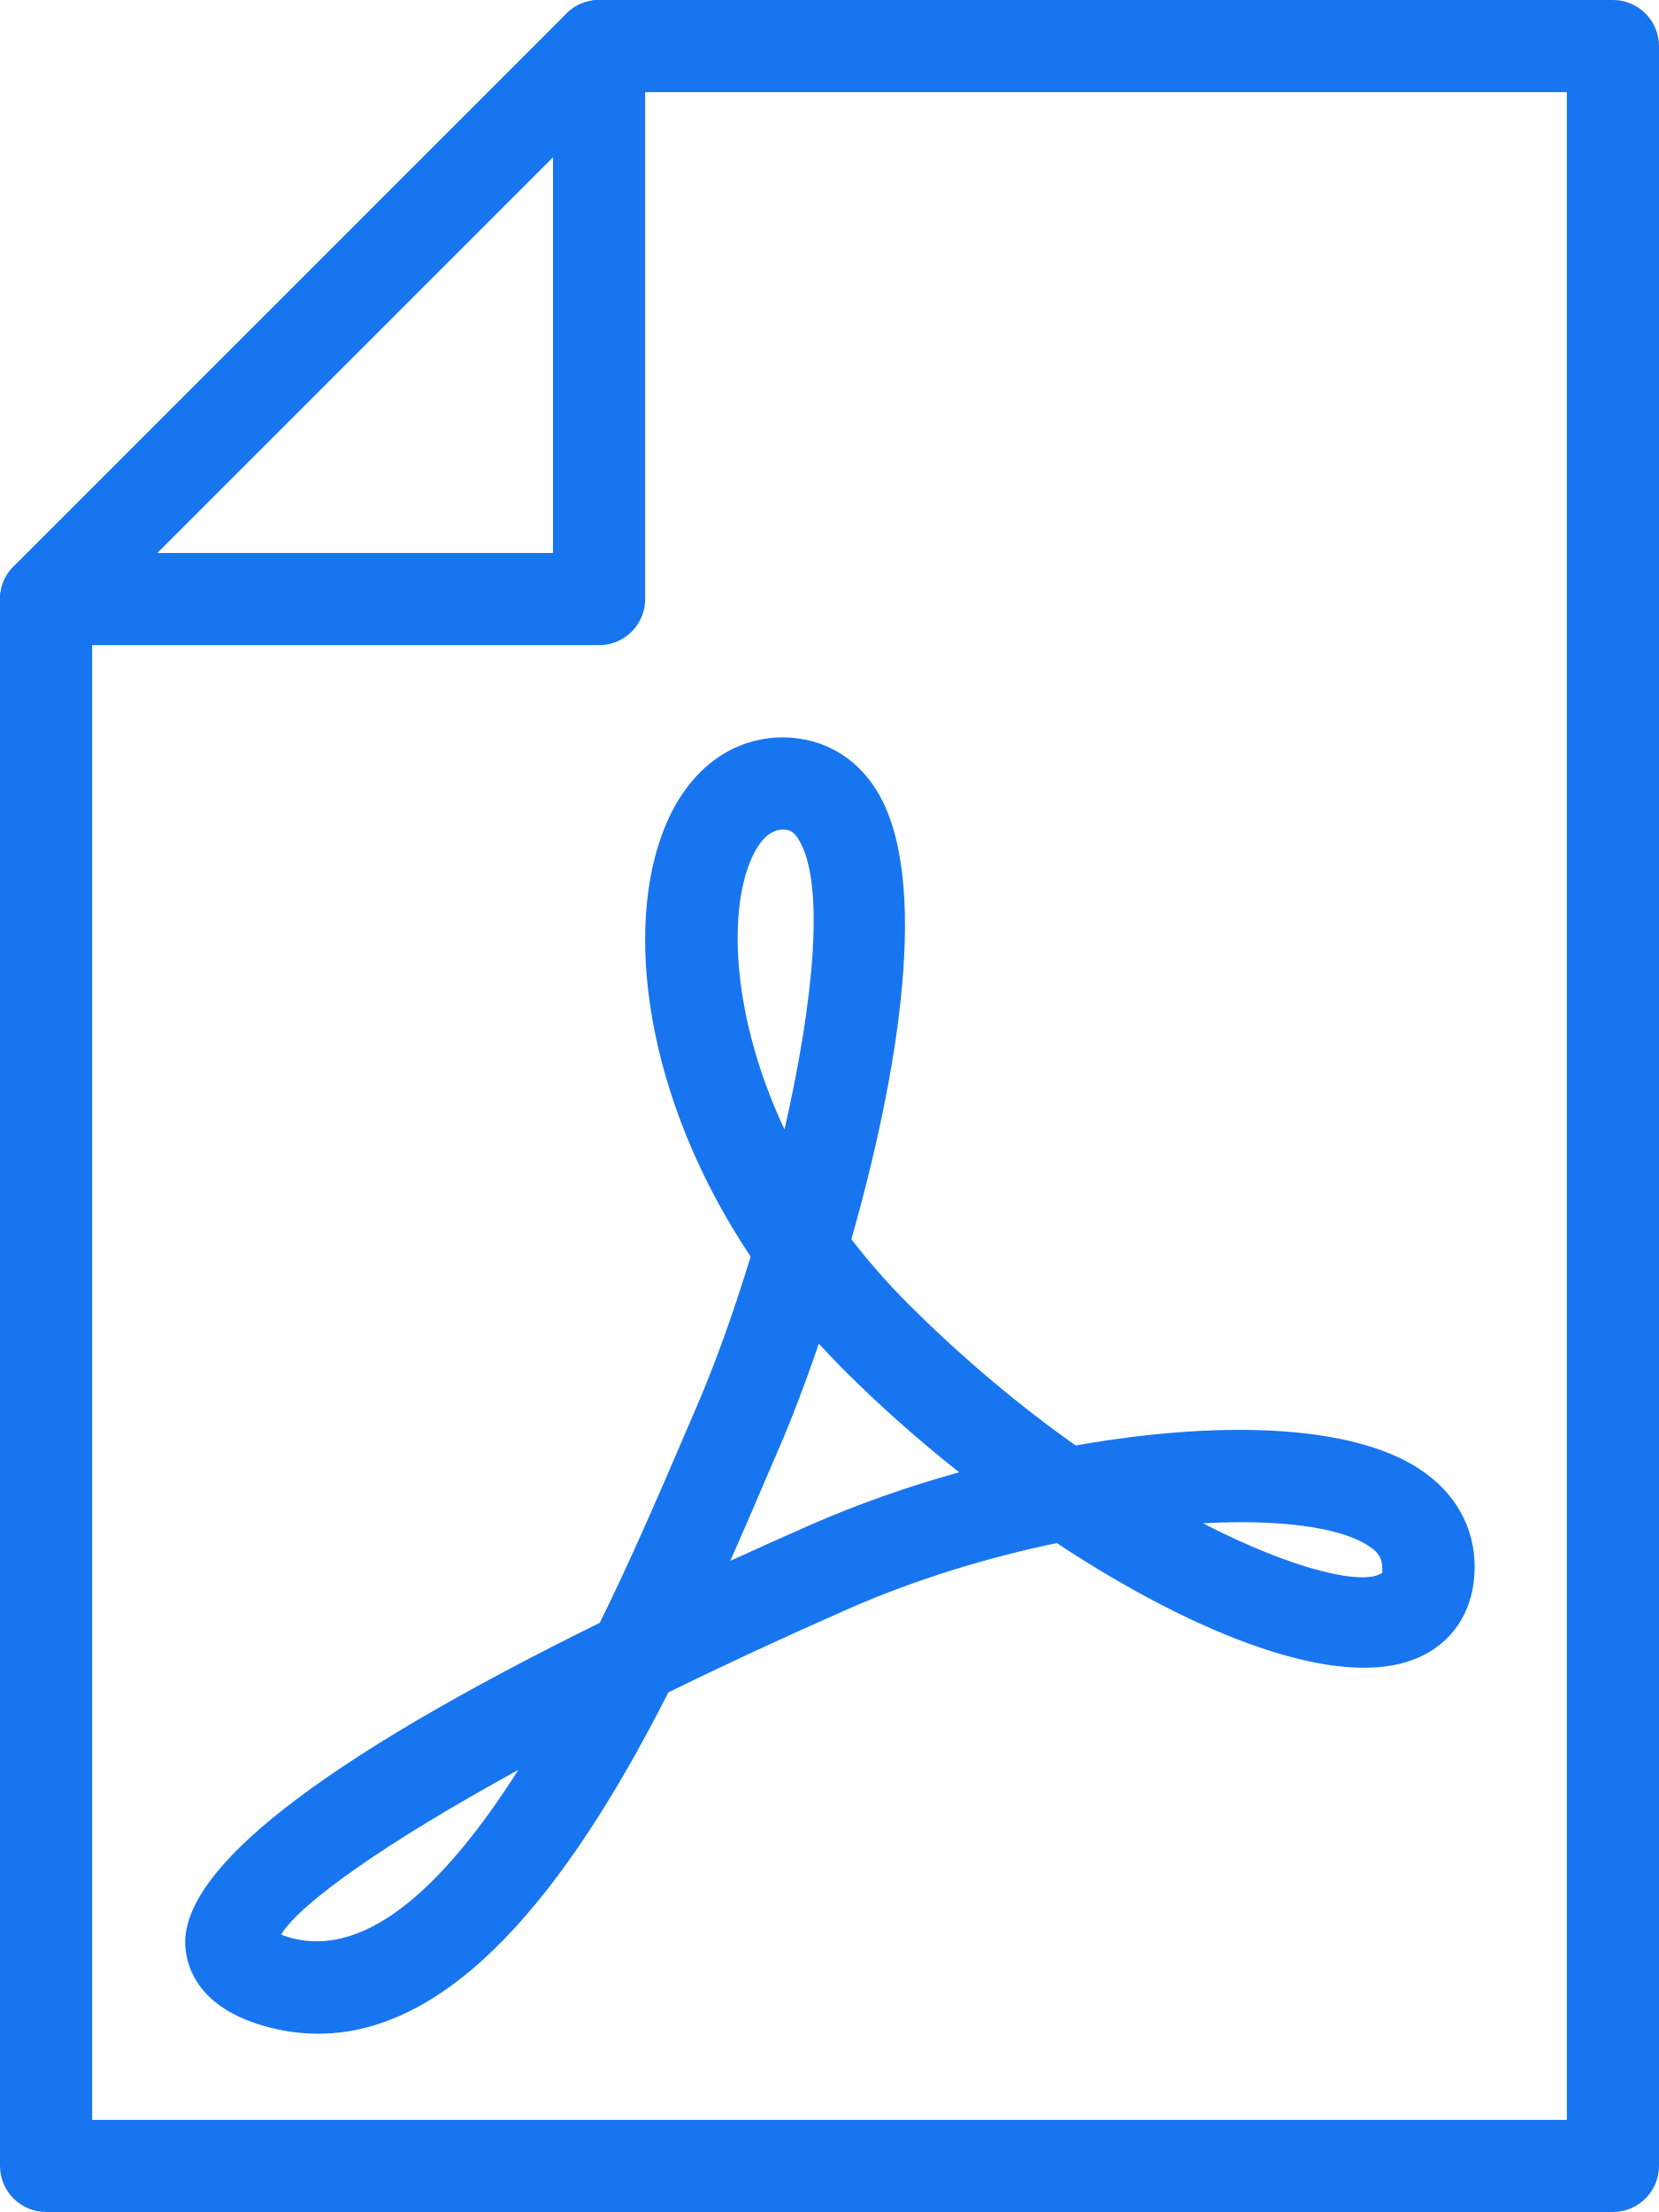
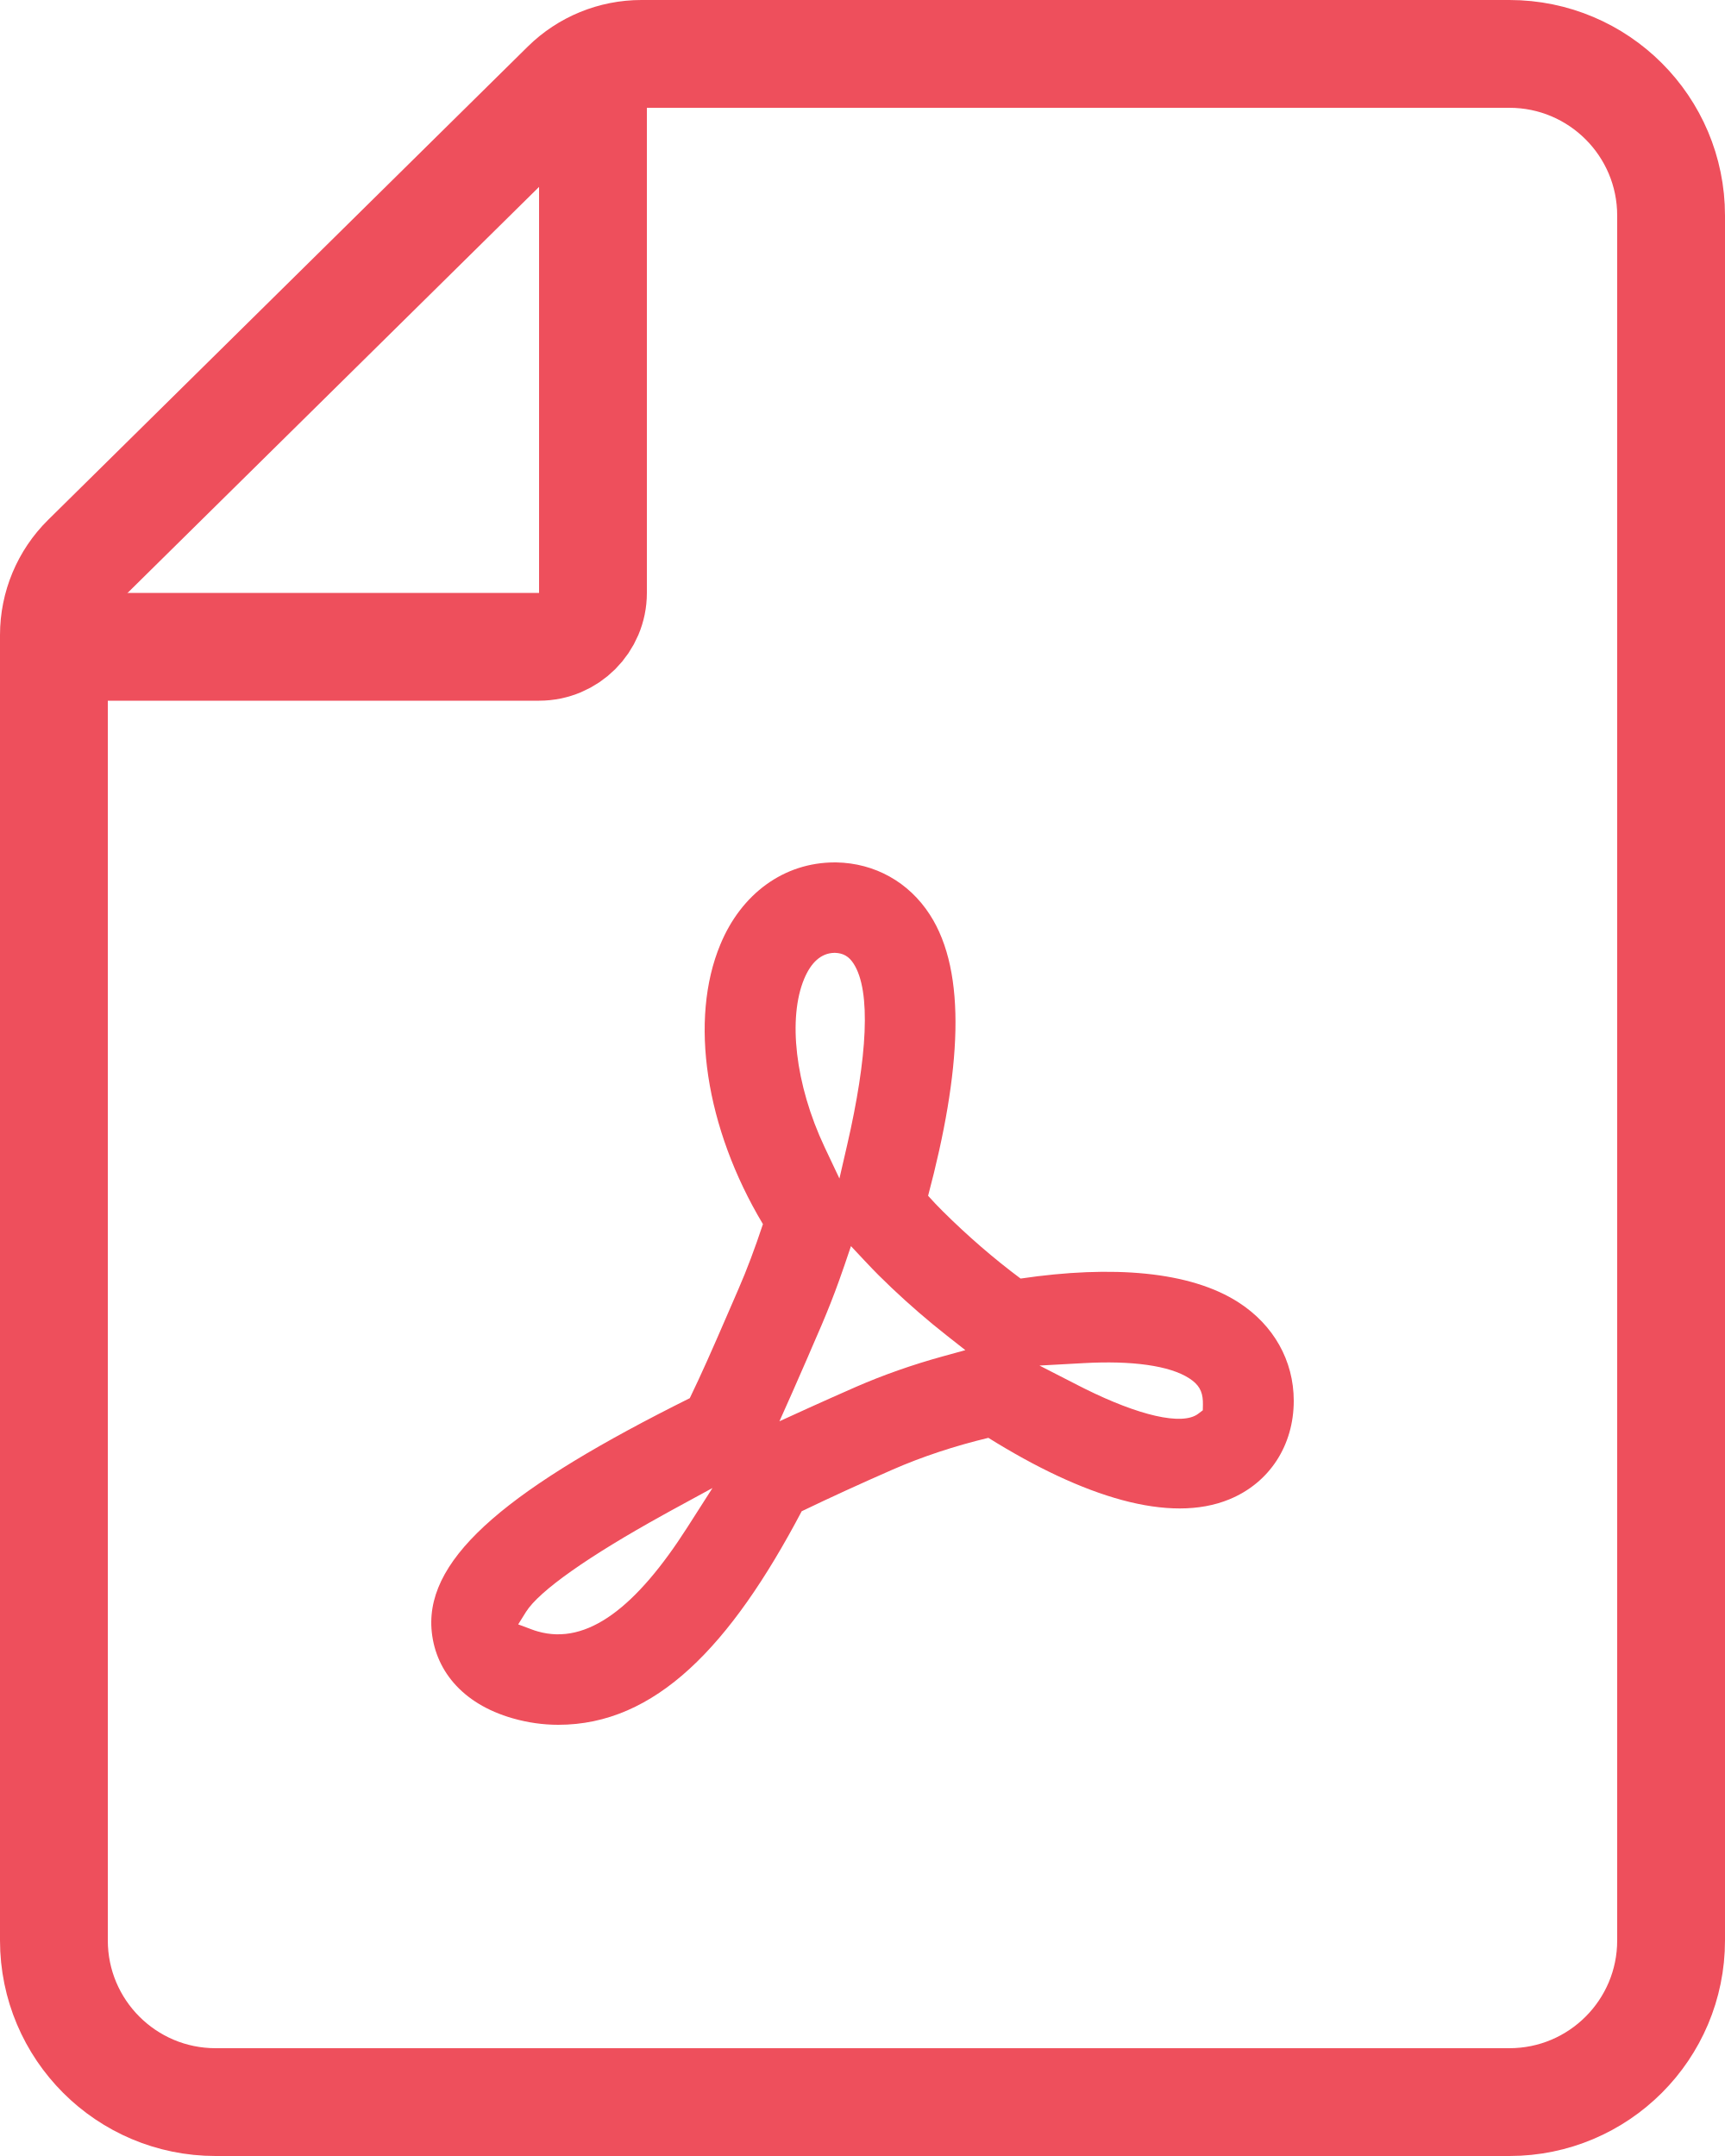
- <svg xmlns="http://www.w3.org/2000/svg" width="24px" height="32px" viewBox="0 0 24 32" version="1.1">
-   <defs />
-   <g id="UI-Kit" stroke="none" stroke-width="1" fill="none" fill-rule="evenodd">
-     <g id="File-System" transform="translate(-182, -1991)" fill-rule="nonzero" fill="#1875F0">
-       <g id="File-Icons" transform="translate(78, 1991)">
-         <g id="PDF" transform="translate(104, 0)">
-           <g id="acrobat-file">
-             <g id="Group">
-               <path d="M23.333,32 L0.667,32 C0.299,32 0,31.701 0,31.333 L0,8.667 C0,8.489 0.071,8.32 0.195,8.195 L8.195,0.195 C8.32,0.071 8.489,0 8.667,0 L23.333,0 C23.701,0 24,0.299 24,0.667 L24,31.333 C24,31.701 23.701,32 23.333,32 Z M1.333,30.667 L22.667,30.667 L22.667,1.333 L8.943,1.333 L1.333,8.943 L1.333,30.667 Z" id="Shape" />
-               <path d="M8.667,9.333 L0.667,9.333 C0.299,9.333 0,9.035 0,8.667 C0,8.299 0.299,8 0.667,8 L8,8 L8,0.667 C8,0.299 8.299,0 8.667,0 C9.035,0 9.333,0.299 9.333,0.667 L9.333,8.667 C9.333,9.035 9.035,9.333 8.667,9.333 Z" id="Shape" />
-             </g>
-             <path d="M4.604,29.421 C4.348,29.421 4.084,29.385 3.816,29.308 C2.877,29.037 2.703,28.472 2.681,28.16 C2.607,27.048 4.621,25.476 8.677,23.476 C9.144,22.527 9.533,21.617 9.816,20.96 L10.056,20.401 C10.331,19.771 10.609,18.999 10.859,18.179 C9.321,15.875 9.02,13.408 9.624,11.951 C9.96,11.135 10.584,10.667 11.333,10.667 C11.337,10.667 11.341,10.667 11.345,10.667 C11.896,10.677 12.364,10.94 12.665,11.408 C13.485,12.685 12.988,15.565 12.317,17.927 C12.56,18.243 12.832,18.556 13.137,18.861 C13.953,19.676 14.777,20.357 15.561,20.911 C17.577,20.555 19.515,20.587 20.528,21.247 C21.048,21.585 21.333,22.089 21.333,22.667 C21.333,23.287 21.025,23.771 20.487,23.993 C19.36,24.46 17.304,23.655 15.288,22.323 C14.289,22.531 13.245,22.847 12.268,23.277 C11.335,23.688 10.465,24.092 9.669,24.483 C8.42,26.944 6.719,29.421 4.604,29.421 Z M4.065,27.987 C4.097,27.999 4.136,28.013 4.184,28.027 C5.343,28.363 6.504,27.168 7.499,25.604 C5.564,26.665 4.351,27.528 4.065,27.987 Z M17.403,22.037 C18.744,22.728 19.745,22.943 19.997,22.751 C20,22.584 19.984,22.484 19.8,22.364 C19.38,22.089 18.497,21.976 17.403,22.037 Z M11.845,19.439 C11.637,20.048 11.437,20.565 11.277,20.933 L11.04,21.485 C10.896,21.823 10.737,22.192 10.565,22.58 C10.94,22.408 11.329,22.235 11.731,22.057 C12.392,21.767 13.121,21.508 13.875,21.299 C13.28,20.827 12.711,20.323 12.195,19.805 C12.075,19.684 11.959,19.561 11.845,19.439 Z M11.328,12 C11.139,12.003 10.98,12.157 10.855,12.46 C10.535,13.232 10.593,14.728 11.349,16.339 C11.771,14.495 11.947,12.755 11.544,12.129 C11.476,12.024 11.419,12.003 11.328,12 Z" id="Shape" />
-           </g>
-         </g>
-       </g>
-     </g>
-   </g>
+ <svg xmlns="http://www.w3.org/2000/svg" width="32" height="40" viewBox="0 0 32 40" fill="none">
+   <path d="M1.595 10.357L10.493 1.576C10.867 1.207 11.372 1 11.898 1H28C29.657 1 31 2.343 31 4V36C31 37.657 29.657 39 28 39H4C2.343 39 1 37.657 1 36V11.781C1 11.246 1.214 10.733 1.595 10.357Z" stroke="#EE4F5C" stroke-width="2" />
+   <path d="M11 2V11C11 11.552 10.552 12 10 12H2" stroke="#EE4F5C" stroke-width="2" />
+   <path fill-rule="evenodd" clip-rule="evenodd" d="M15.488 16L15.512 16C16.229 16.013 16.859 16.365 17.249 16.969C17.946 18.047 17.828 19.885 17.217 22.185C17.304 22.283 17.395 22.379 17.489 22.472C17.956 22.936 18.441 23.354 18.933 23.721C20.63 23.47 22.081 23.583 22.98 24.166C23.624 24.582 24 25.242 24 25.989C24 26.813 23.554 27.509 22.805 27.817C21.698 28.273 20.101 27.778 18.335 26.676C17.715 26.825 17.109 27.024 16.557 27.266C15.961 27.527 15.397 27.785 14.872 28.038C13.548 30.549 12.156 32 10.357 32C10.075 32 9.792 31.96 9.512 31.88C8.553 31.606 8.056 30.959 8.004 30.214C7.913 28.855 9.504 27.58 12.796 25.94C13.01 25.496 13.192 25.087 13.514 24.342L13.7 23.913C13.85 23.57 14.005 23.158 14.153 22.711C13.084 20.925 12.782 18.917 13.363 17.523C13.75 16.587 14.537 16 15.488 16ZM13.217 27.607L12.751 28.336C11.815 29.8 10.901 30.535 9.974 30.267L9.921 30.251L9.868 30.232L9.613 30.137L9.757 29.906C10.002 29.515 10.919 28.871 12.307 28.104L12.457 28.021L13.217 27.607ZM16.039 23.389L15.786 23.119L15.667 23.47L15.568 23.752C15.467 24.034 15.357 24.312 15.24 24.587L15.059 25.005L14.984 25.18C14.885 25.41 14.792 25.622 14.698 25.833L14.459 26.369L14.994 26.125L15.076 26.088C15.297 25.988 15.53 25.884 15.88 25.73C16.378 25.513 16.924 25.32 17.484 25.166L17.908 25.049L17.562 24.777L17.3 24.566C16.953 24.279 16.62 23.978 16.301 23.661C16.224 23.584 16.148 23.505 16.039 23.389ZM22.063 25.573C22.239 25.687 22.305 25.809 22.314 25.993L22.315 26.057L22.313 26.165L22.227 26.23C21.929 26.456 21.117 26.258 20.128 25.767L20.013 25.709L19.283 25.335L20.102 25.29C20.991 25.24 21.697 25.334 22.063 25.573ZM15.834 17.877C15.746 17.741 15.639 17.683 15.49 17.678L15.48 17.678C15.228 17.682 15.043 17.861 14.917 18.163C14.617 18.884 14.744 20.11 15.298 21.285L15.572 21.865L15.716 21.24C16.088 19.624 16.165 18.388 15.834 17.877Z" fill="#EE4F5C" />
</svg>
